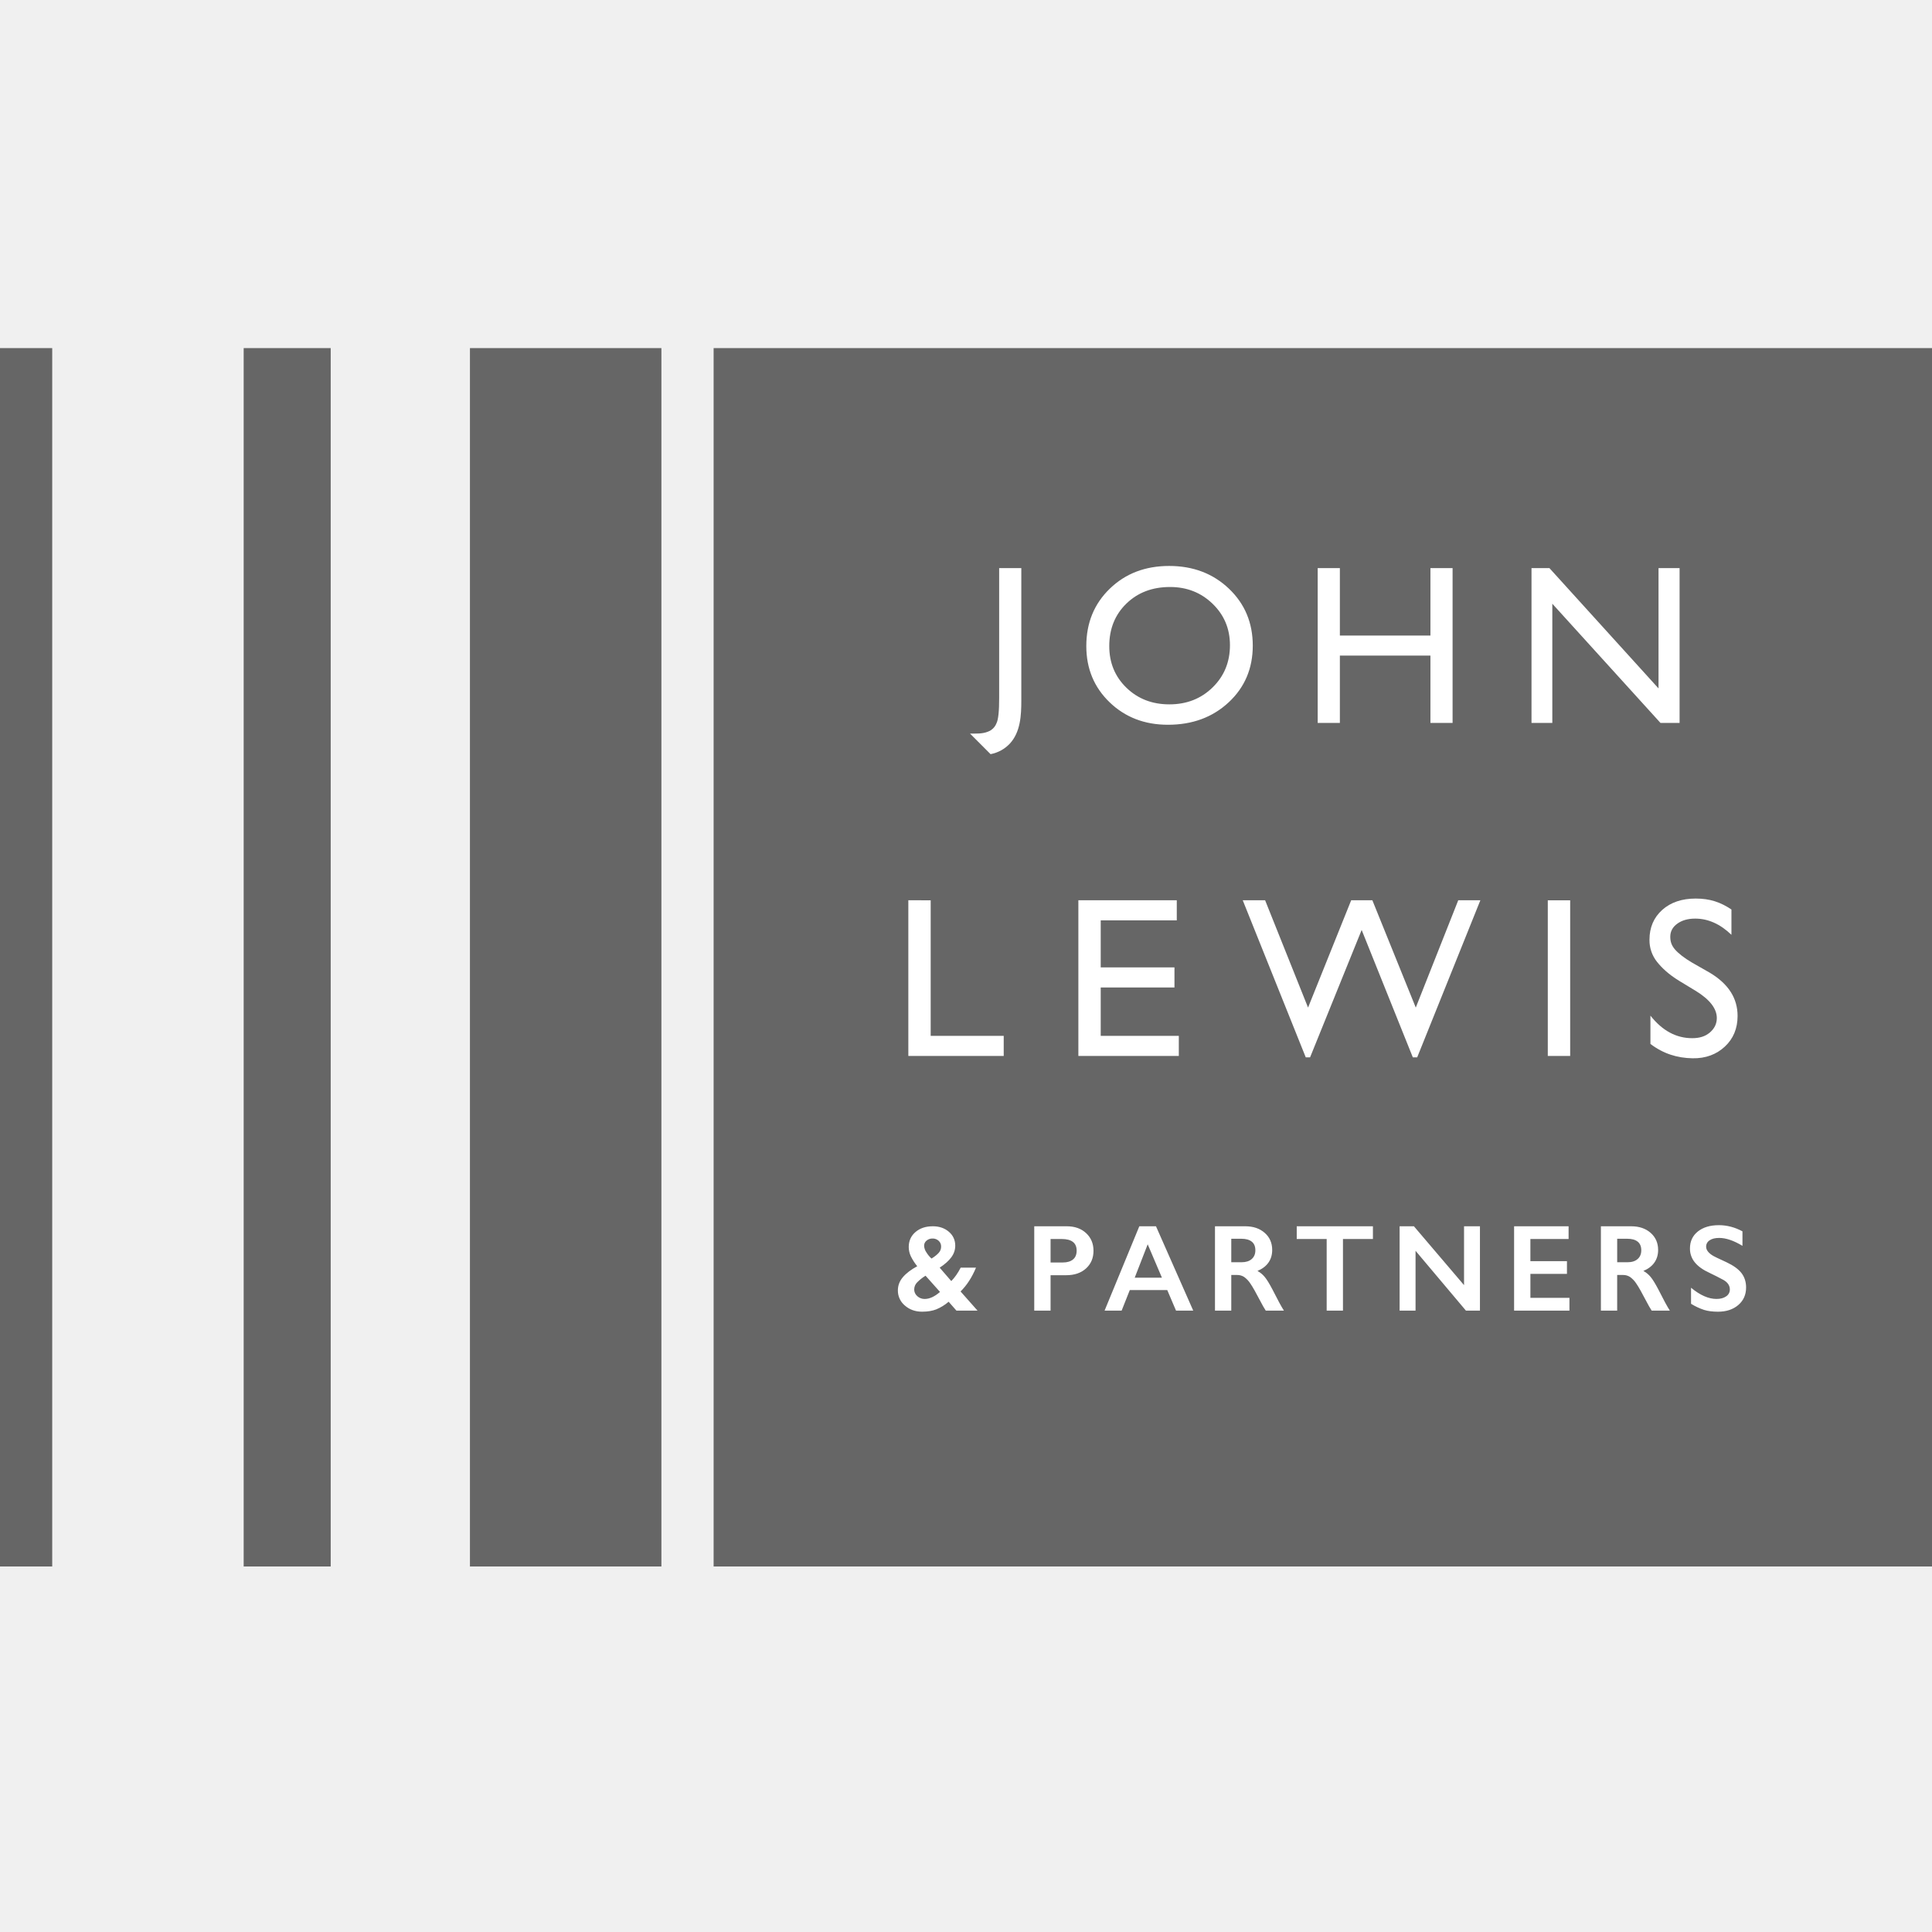
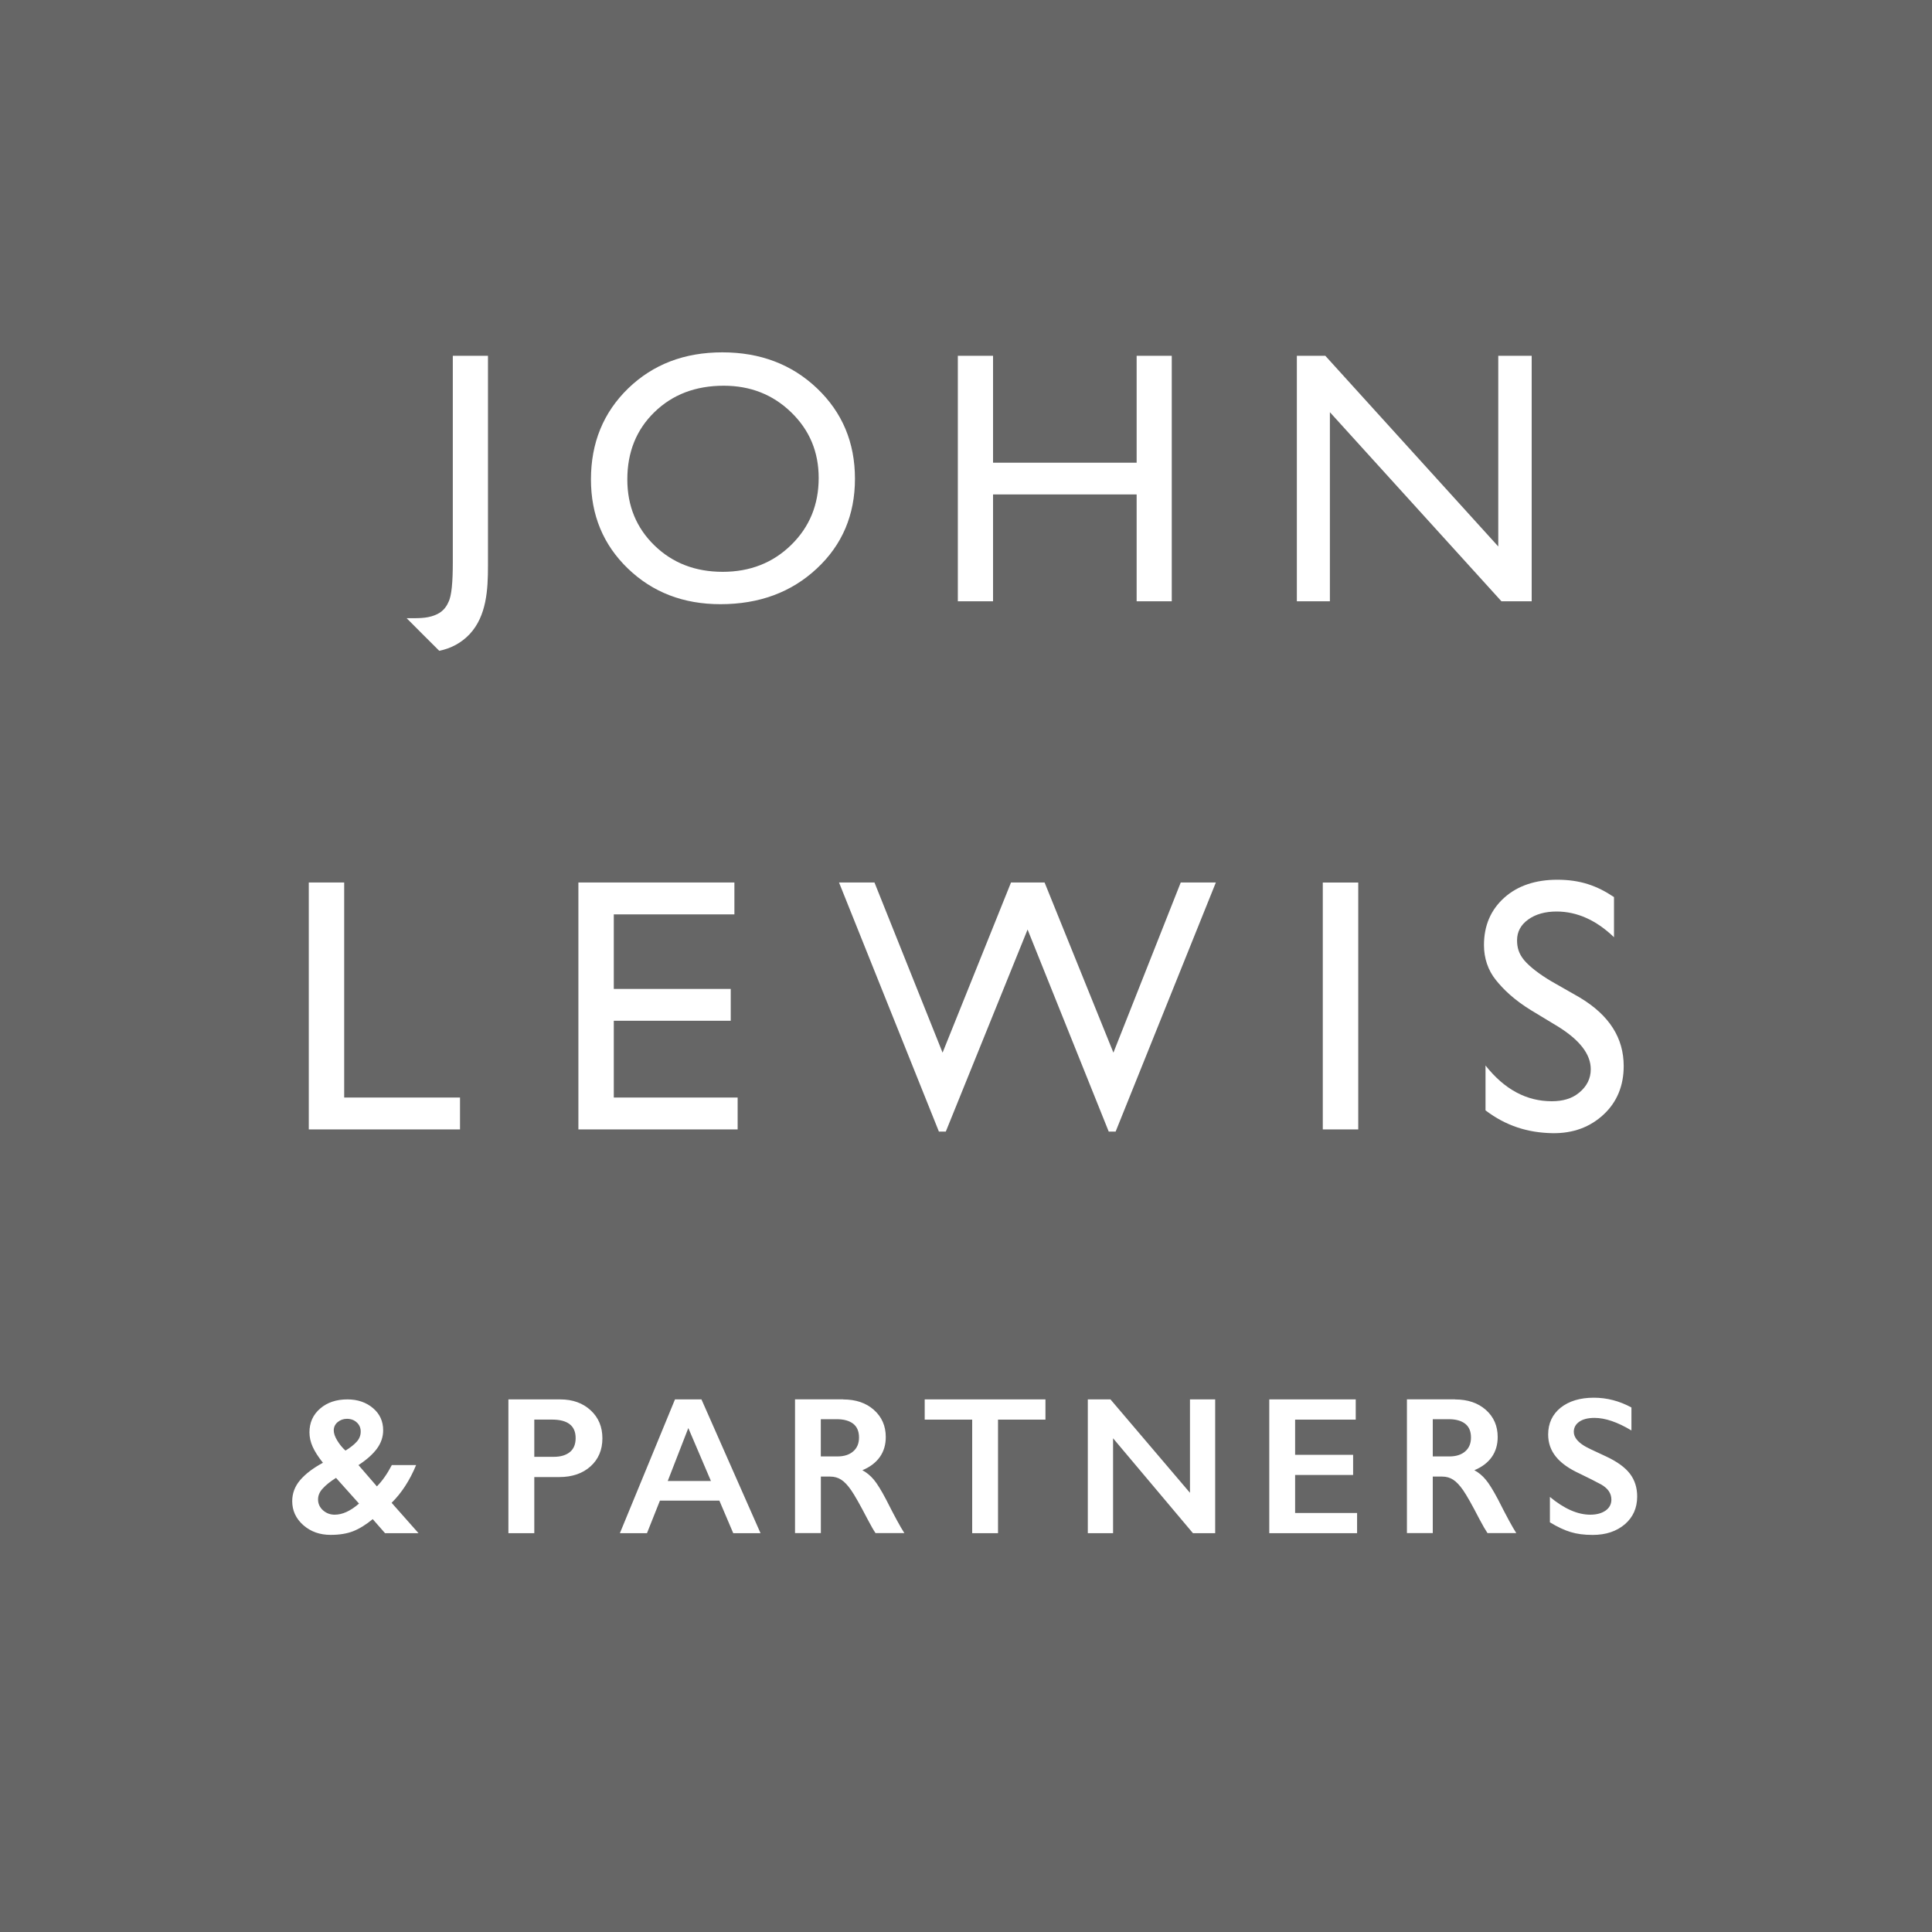
- <svg xmlns="http://www.w3.org/2000/svg" width="111" height="111" viewBox="0 -20 111 111">
-   <g fill="none" fill-rule="evenodd">
-     <path fill="#666" d="M41 70h70V0H41zM27 70h11V0H27zM14 70h5V0h-5zM0 70h3V0H0z" />
-     <g fill="#FFF">
-       <path d="M57.405 12.64h1.273v7.61c0 .855-.047 1.81-.66 2.474-.302.316-.67.519-1.106.605-.022-.018-1.18-1.181-1.18-1.181.343-.004.703.022 1.03-.112a.827.827 0 00.482-.467c.118-.222.161-.734.161-1.464V12.64zM67.223 13.725c-1.018 0-1.854.318-2.51.955-.654.637-.982 1.45-.982 2.44 0 .96.329 1.756.986 2.393.657.637 1.48.955 2.468.955.993 0 1.82-.325 2.484-.974.664-.649.996-1.458.996-2.426 0-.943-.332-1.735-.996-2.378-.664-.643-1.478-.965-2.446-.965m-.051-1.209c1.375 0 2.52.435 3.434 1.305.914.87 1.37 1.961 1.37 3.273 0 1.311-.461 2.397-1.383 3.256-.923.86-2.086 1.29-3.49 1.29-1.341 0-2.458-.43-3.351-1.29-.892-.859-1.34-1.936-1.34-3.23 0-1.33.45-2.429 1.35-3.299.899-.87 2.036-1.305 3.41-1.305M82.183 12.641h1.273v8.895h-1.273v-3.87H76.98v3.87h-1.274v-8.895h1.274v3.873h5.203zM95.288 12.641h1.21v8.895h-1.096l-6.216-6.85v6.85H87.99v-8.895h1.031l6.267 6.91zM52.187 31.724v8.945h5.48v-1.154h-4.196v-7.79zM61.956 31.724v8.945h5.771v-1.154H63.24v-2.78h4.237V35.58H63.24v-2.702h4.37v-1.154zM83.781 31.724l-2.44 6.165-2.494-6.165H77.63l-2.478 6.165-2.467-6.165H71.4l3.62 9.024h.248l2.964-7.319 2.94 7.32h.25l3.63-9.025zM88.926 40.669h1.286v-8.944h-1.286zM97.448 36.943l-.974-.591c-.61-.373-.996-.745-1.273-1.091a1.99 1.99 0 01-.433-1.268c0-.704.244-1.277.733-1.716.49-.439 1.14-.652 1.922-.652.823 0 1.431.21 2.054.629v1.454c-.644-.62-1.338-.931-2.08-.931-.419 0-.762.097-1.03.291-.27.193-.404.447-.404.749 0 .268.065.49.262.724.2.234.551.507.991.765l1.014.578c1.091.652 1.6 1.481 1.6 2.488 0 .718-.248 1.309-.729 1.756-.48.448-1.096.688-1.864.674-.882-.017-1.672-.262-2.414-.824v-1.626c.691.876 1.492 1.295 2.4 1.295.402 0 .736-.093 1.002-.316.267-.223.412-.503.412-.839 0-.545-.404-1.061-1.189-1.549M53.093 51.577a.73.73 0 00.128.37c.086.14.184.26.298.361.169-.103.303-.209.402-.315.1-.106.15-.23.15-.374a.435.435 0 00-.14-.33.5.5 0 00-.357-.132.513.513 0 00-.337.118.372.372 0 00-.144.302m-.57 2.5c0 .155.06.286.179.393a.62.62 0 00.425.16c.278 0 .57-.135.88-.404l-.831-.932a2.445 2.445 0 00-.48.38.575.575 0 00-.172.403m1.064-3.624c.37 0 .679.104.925.314.246.21.369.477.369.803 0 .236-.073.455-.22.658-.147.204-.372.406-.674.604l.666.77c.196-.196.376-.453.54-.77h.88c-.23.556-.526 1.011-.886 1.367l.974 1.1H54.95l-.447-.51a2.61 2.61 0 01-.71.438c-.227.09-.5.134-.816.134-.391 0-.72-.118-.99-.354a1.112 1.112 0 01-.401-.867c0-.285.097-.54.29-.765.193-.226.468-.434.823-.626a2.888 2.888 0 01-.371-.577 1.265 1.265 0 01-.118-.526c0-.353.129-.64.388-.862.258-.22.587-.33.989-.33M61.063 52.534c.25 0 .443-.058.584-.172.14-.114.21-.283.21-.508 0-.446-.286-.669-.86-.669h-.638v1.35h.703zm.231-2.08c.455 0 .823.131 1.106.393.283.262.425.6.425 1.014 0 .42-.144.757-.43 1.017-.288.26-.666.387-1.135.387h-.901V55.3h-.938v-4.846h1.874zM65.193 53.408h1.564l-.818-1.918-.746 1.918zm1.222-2.955l2.14 4.846h-.989l-.503-1.18H64.91l-.468 1.18h-.98l1.996-4.846h.958zM71.337 52.52c.246 0 .438-.061.578-.183.14-.123.21-.29.21-.503 0-.222-.069-.388-.208-.498-.139-.11-.337-.165-.593-.165h-.583v1.35h.596zm.212-2.066c.456 0 .827.126 1.113.378.287.252.43.58.43.985 0 .275-.07.515-.213.72-.142.204-.353.365-.633.483.155.083.293.197.413.34.12.143.27.386.448.725.295.587.515.992.659 1.214h-1.044a5.621 5.621 0 01-.292-.51c-.268-.515-.465-.863-.59-1.042a1.39 1.39 0 00-.36-.381.717.717 0 00-.399-.114h-.34v2.047h-.936v-4.845h1.744zM78.879 50.453v.732h-1.721V55.3h-.936v-4.114h-1.72v-.732zM81.234 50.453l2.88 3.382v-3.382h.914V55.3h-.805l-2.895-3.438V55.3h-.916v-4.846zM90.121 50.453v.732h-2.195v1.273h2.101v.731h-2.1v1.377h2.243v.733h-3.18v-4.846zM93.51 52.52c.245 0 .437-.061.577-.183.14-.123.21-.29.21-.503 0-.222-.07-.388-.208-.498-.14-.11-.337-.165-.593-.165h-.583v1.35h.597zm.21-2.066c.457 0 .828.126 1.115.378.286.252.43.58.43.985 0 .275-.071.515-.214.72-.142.204-.353.365-.633.483.155.083.293.197.413.34.12.143.27.386.448.725.295.587.515.992.659 1.214h-1.044a5.876 5.876 0 01-.292-.51c-.268-.515-.464-.863-.59-1.042a1.406 1.406 0 00-.36-.381.717.717 0 00-.4-.114h-.34v2.047h-.935v-4.845h1.744zM98.748 50.39c.472 0 .926.119 1.362.355v.833c-.5-.303-.946-.455-1.335-.455-.235 0-.42.045-.552.137a.425.425 0 00-.2.366c0 .183.123.352.371.506.07.047.336.176.801.389.398.187.685.395.861.624.175.229.263.504.263.825 0 .417-.15.752-.449 1.008-.3.256-.687.384-1.164.384-.31 0-.576-.034-.8-.103a3.464 3.464 0 01-.75-.352v-.922c.518.429 1.006.644 1.463.644.23 0 .414-.05.556-.15a.463.463 0 00.211-.394c0-.224-.122-.407-.367-.548a18.302 18.302 0 00-.788-.4c-.38-.173-.667-.375-.855-.606a1.23 1.23 0 01-.282-.804c0-.407.151-.732.454-.974.303-.241.703-.362 1.2-.362" />
-     </g>
-   </g>
+ <svg xmlns="http://www.w3.org/2000/svg" width="40" height="40" viewBox="0 0 40 40" enable-background="new 0 0 40 40">
+   <path fill="#666" d="M0 40h40V0H0z" />
+   <path fill="#FFF" d="M9.375 7.366h.728v4.349c0 .488-.027 1.034-.378 1.413-.172.181-.383.296-.631.346-.013-.01-.675-.675-.675-.675.196-.002.402.013.588-.064.13-.05.222-.14.276-.267.068-.127.092-.419.092-.836V7.366zm5.609.62c-.582 0-1.06.182-1.434.546-.375.364-.562.829-.562 1.394 0 .548.188 1.004.563 1.368.375.364.846.545 1.411.545.567 0 1.04-.186 1.419-.557.379-.371.569-.833.569-1.386 0-.539-.189-.991-.569-1.359-.378-.367-.843-.551-1.397-.551zm-.029-.691c.786 0 1.44.249 1.962.746.522.498.784 1.121.784 1.871 0 .749-.264 1.37-.791 1.86-.527.492-1.192.737-1.994.737-.767 0-1.405-.246-1.915-.737s-.766-1.106-.766-1.846c0-.759.258-1.387.771-1.885.515-.498 1.164-.746 1.949-.746zm8.578.071h.727v5.083h-.727v-2.212H20.56v2.212h-.729V7.366h.729V9.58h2.973V7.366zm7.488 0h.691v5.083h-.626l-3.552-3.915v3.915h-.684V7.366h.589l3.581 3.948V7.366zM6.393 18.271h.733v4.452h2.398v.66H6.393v-5.112zm5.582 0h3.23v.66h-2.497v1.544h2.421v.659h-2.421v1.589h2.564v.66h-3.297v-5.112zm12.471 0h.727l-2.075 5.157h-.143l-1.68-4.183-1.693 4.183h-.143l-2.068-5.157h.734l1.41 3.523 1.417-3.523h.695l1.425 3.523 1.394-3.523zm2.941 5.112v-5.111h.734v5.111h-.734zm4.869-2.13l-.557-.337c-.348-.214-.568-.426-.727-.624-.166-.205-.248-.456-.248-.725 0-.402.14-.729.419-.98s.651-.373 1.099-.373c.471 0 .817.12 1.174.359v.831c-.368-.354-.766-.532-1.189-.532-.238 0-.436.056-.589.167-.153.11-.229.255-.229.428 0 .153.037.28.148.414.114.134.315.29.566.438l.58.331c.623.372.914.846.914 1.422 0 .41-.142.748-.416 1.003-.275.256-.627.394-1.065.386-.504-.01-.956-.15-1.38-.472v-.929c.395.5.854.74 1.371.74.23 0 .422-.054.573-.182.152-.127.235-.287.235-.479.001-.313-.23-.607-.679-.886zM6.91 29.615c0 .061.024.131.073.211.049.08.105.149.17.207.096-.059.173-.119.229-.18.057-.061.086-.133.086-.214 0-.075-.026-.138-.08-.188s-.121-.076-.205-.076c-.073 0-.138.023-.192.068-.053.045-.081.102-.081.172zm-.325 1.429c0 .089.034.163.102.225.069.061.149.091.243.091.159 0 .326-.076.503-.23l-.476-.532c-.117.073-.208.146-.273.218-.066.069-.099.145-.099.228zm.608-2.071c.211 0 .388.061.529.18s.211.273.211.459c0 .135-.042.26-.126.377-.084.115-.212.231-.385.344l.381.441c.112-.113.215-.26.309-.441h.503c-.132.318-.301.578-.507.781l.557.629h-.693l-.255-.291c-.14.115-.275.199-.405.25-.13.051-.286.076-.467.076-.223 0-.411-.066-.565-.201-.154-.136-.23-.302-.23-.497 0-.162.055-.309.166-.438s.268-.248.47-.357c-.097-.121-.167-.231-.212-.33-.044-.098-.067-.198-.067-.3 0-.202.074-.366.222-.493.146-.126.334-.189.564-.189zm4.271 1.189c.143 0 .253-.033.334-.098.08-.065.12-.162.12-.291 0-.254-.164-.382-.491-.382h-.365v.771h.402zm.133-1.189c.26 0 .47.076.632.226.162.149.243.343.243.579 0 .24-.082.434-.246.582-.164.147-.38.221-.648.221h-.516v1.162h-.536v-2.77h1.071zm2.228 1.689h.894l-.468-1.096-.426 1.096zm.698-1.689l1.223 2.77h-.565l-.287-.674h-1.231l-.268.674h-.561l1.141-2.77h.548zm2.812 1.181c.141 0 .25-.035.33-.105.08-.069.12-.165.12-.287 0-.127-.04-.221-.119-.284-.08-.062-.193-.095-.339-.095h-.333v.771h.341zm.122-1.18c.261 0 .473.071.636.216s.246.332.246.562c0 .158-.04.295-.122.412-.082.116-.202.209-.362.275.088.048.167.113.236.195.068.081.154.22.256.414.169.335.294.566.377.693h-.597c-.042-.061-.097-.158-.167-.291-.153-.295-.266-.494-.337-.596-.071-.103-.14-.176-.206-.218-.066-.043-.142-.065-.228-.065h-.194v1.17h-.535v-2.769h.997zm4.188-.001v.419h-.982v2.351h-.535v-2.351h-.983v-.419h2.5zm1.346 0l1.646 1.934v-1.934h.522v2.77h-.46l-1.654-1.965v1.965h-.523v-2.77h.469zm5.078 0v.419h-1.255v.728h1.201v.418h-1.201v.787h1.283v.418h-1.818v-2.77h1.79zm1.937 1.181c.14 0 .25-.035.33-.105.08-.069.119-.165.119-.287 0-.127-.039-.221-.119-.284-.079-.062-.191-.095-.338-.095h-.334v.771h.342zm.12-1.18c.261 0 .473.071.637.216.163.145.245.332.245.562 0 .158-.04.295-.121.412-.082.116-.202.209-.362.275.089.048.167.113.235.195.069.081.154.22.257.414.169.335.294.566.376.693h-.596c-.041-.061-.098-.158-.168-.291-.152-.295-.265-.494-.336-.596-.071-.103-.141-.176-.206-.218-.066-.043-.142-.065-.228-.065h-.195v1.17h-.535v-2.769h.997zm2.873-.036c.27 0 .528.067.778.202v.476c-.287-.172-.541-.26-.764-.26-.134 0-.239.026-.314.078-.076.053-.115.122-.115.21 0 .104.07.2.213.289.039.026.191.101.457.222.229.107.393.227.492.357s.15.287.15.471c0 .238-.086.43-.256.576-.172.146-.393.22-.666.22-.177 0-.328-.02-.457-.06-.127-.038-.27-.105-.428-.201v-.526c.295.245.574.368.836.368.131 0 .236-.029.317-.085.079-.057.12-.132.12-.226 0-.129-.069-.232-.209-.313-.117-.063-.267-.14-.451-.228-.217-.1-.381-.215-.488-.348-.107-.132-.161-.285-.161-.459 0-.232.087-.418.259-.557.174-.137.403-.206.687-.206z" />
</svg>
